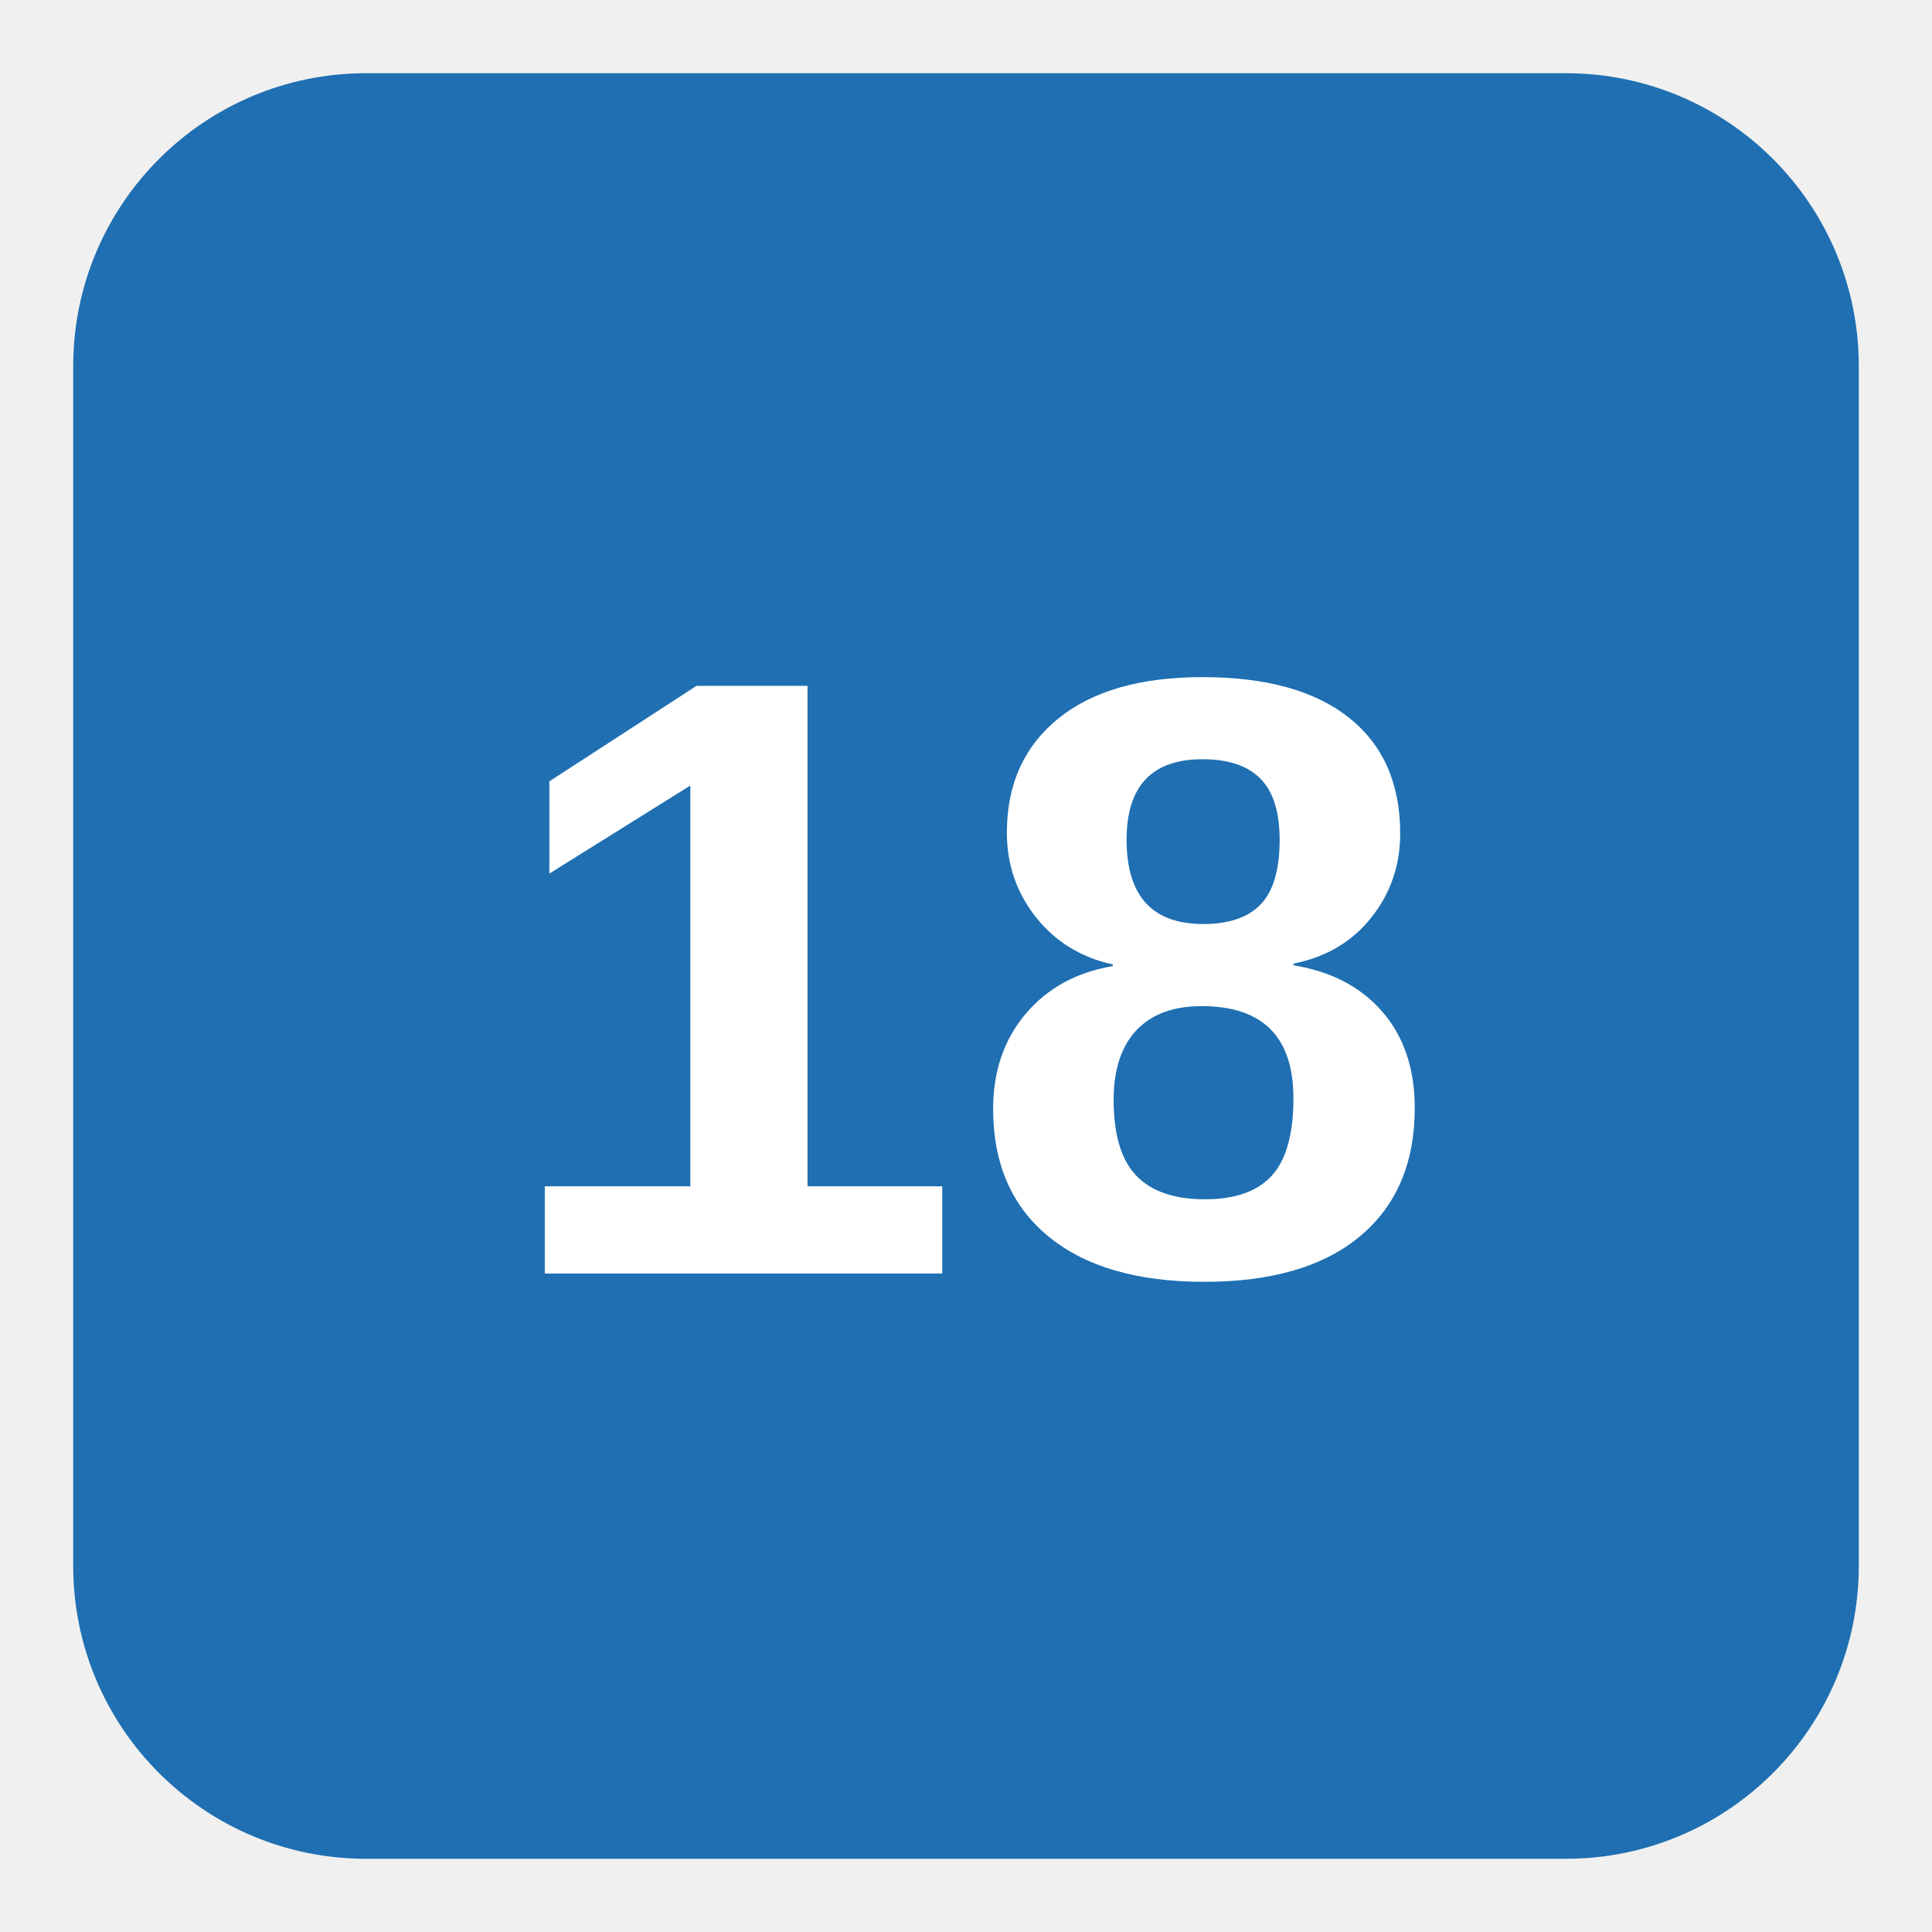
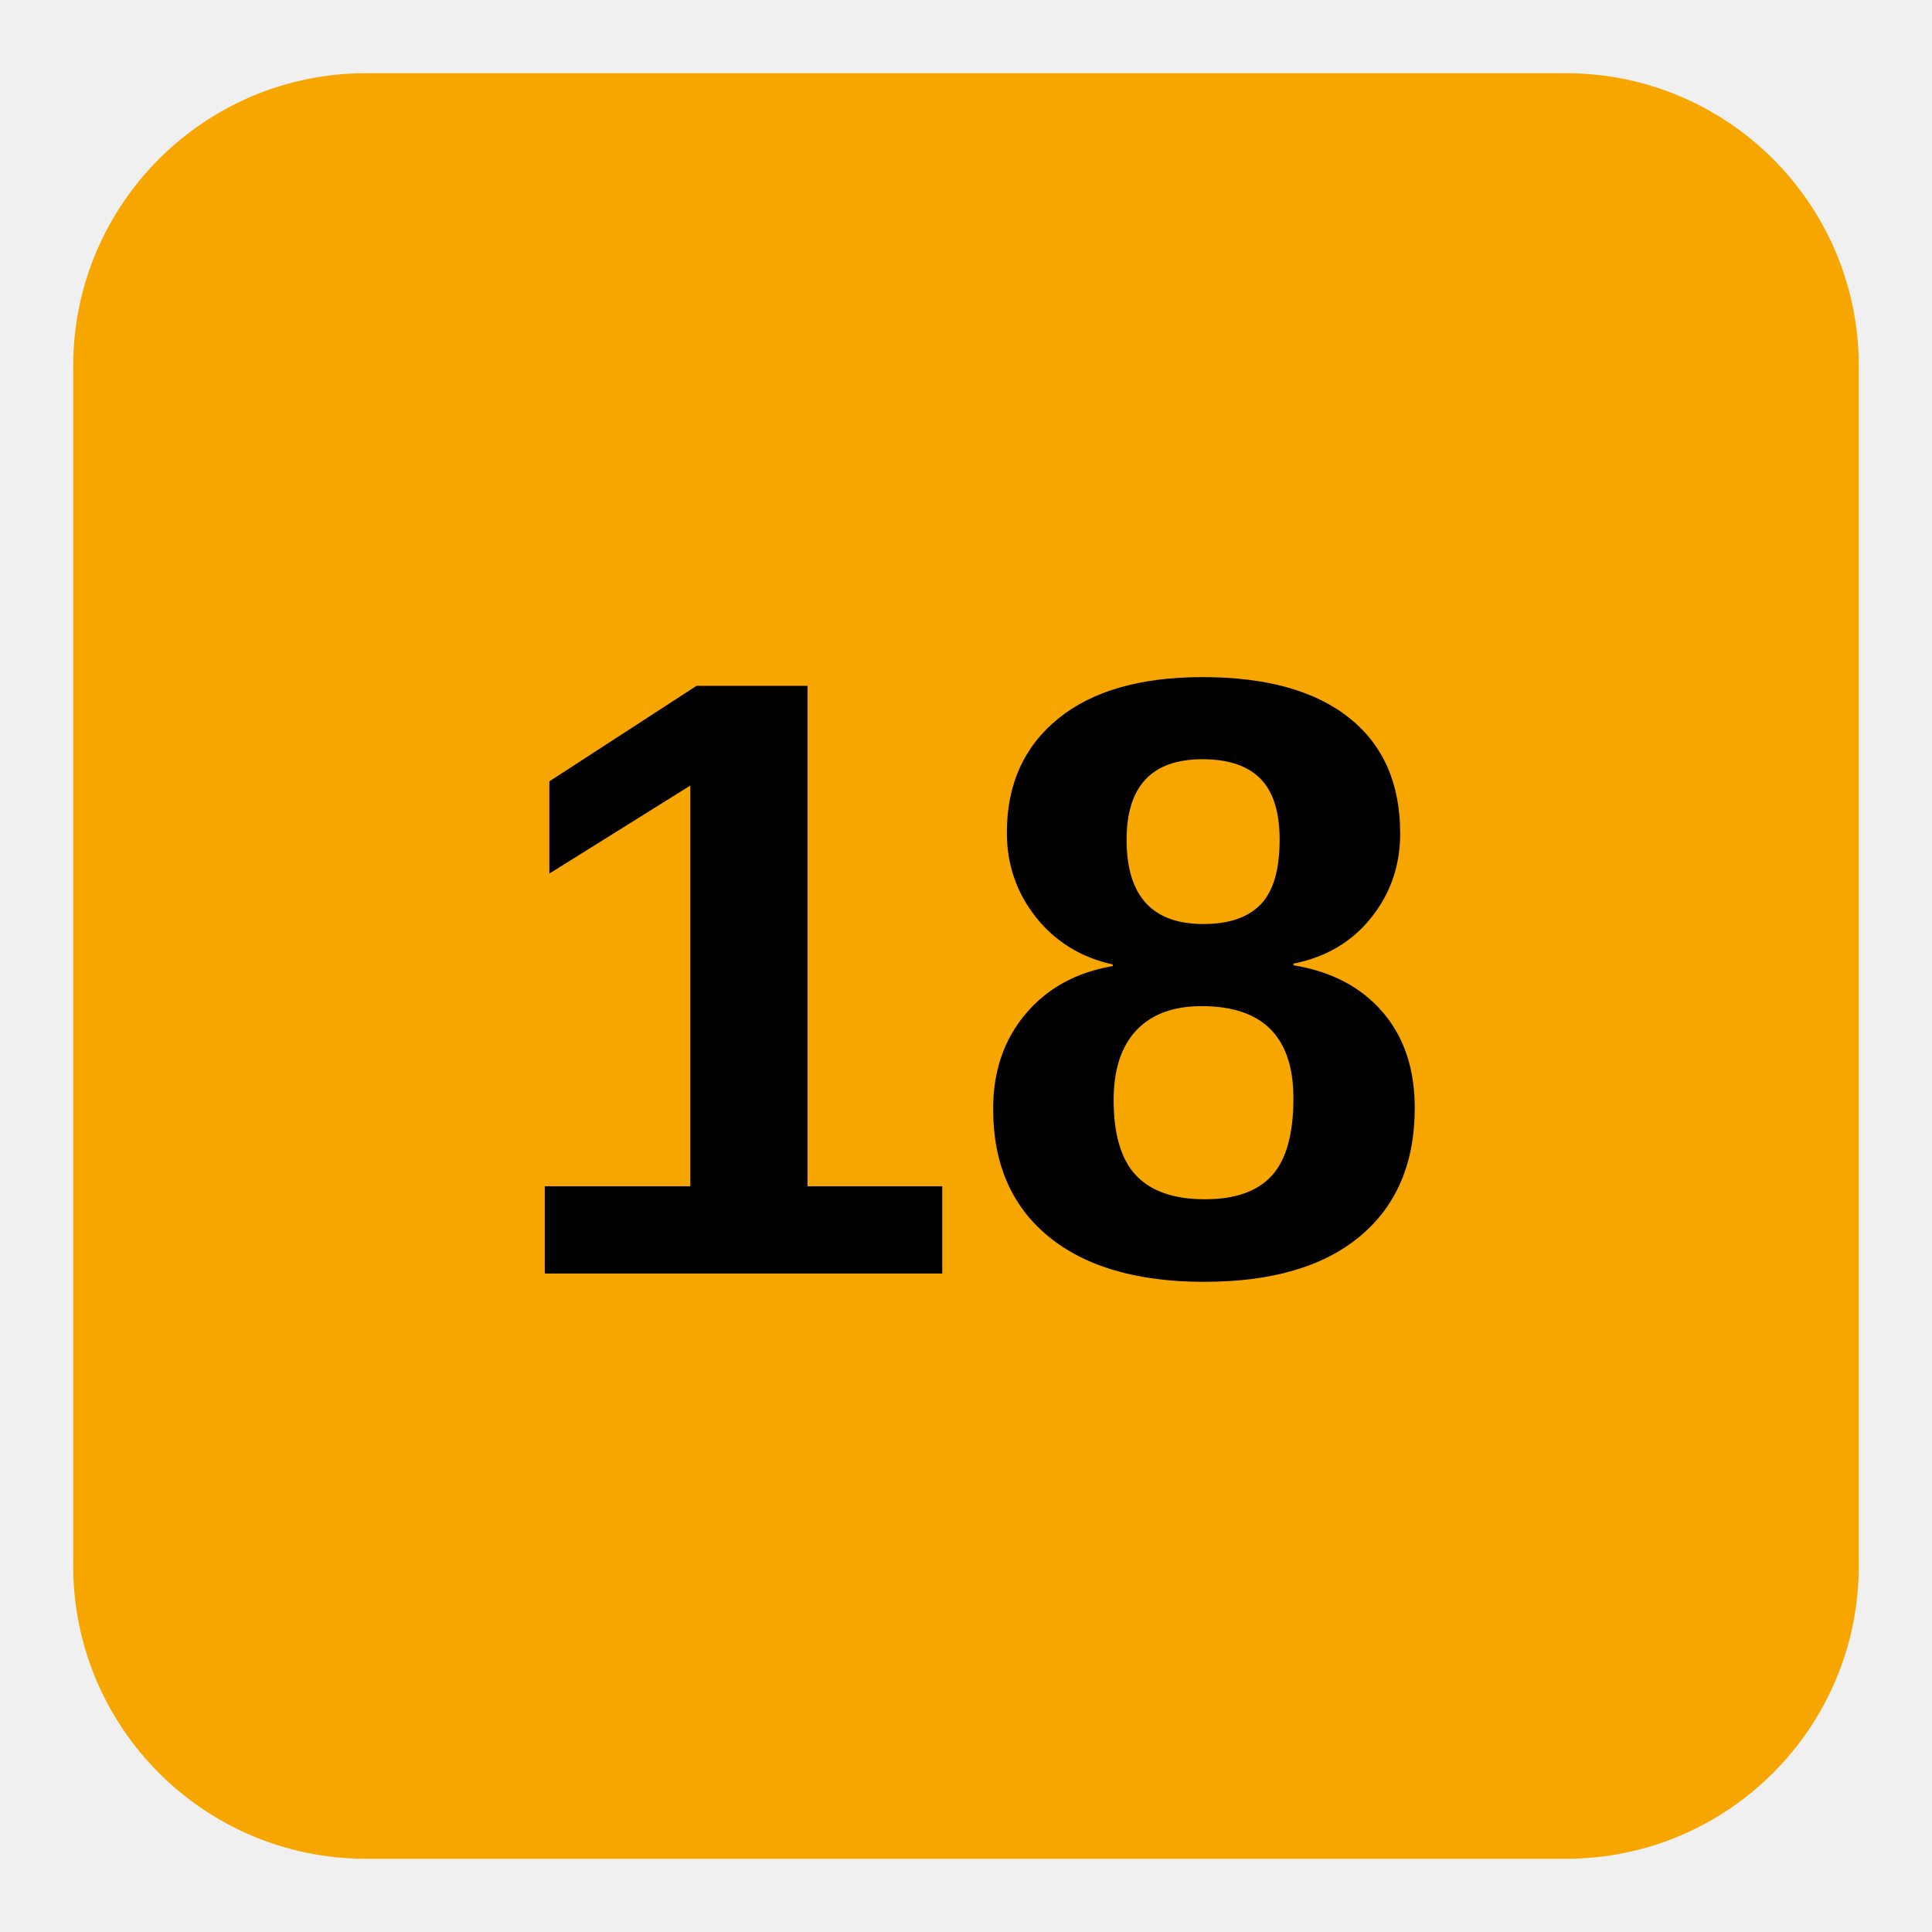
<svg xmlns="http://www.w3.org/2000/svg" width="475" height="475" viewBox="0 0 475 475">
-   <rect x="18" y="18" width="439" height="439" rx="72" fill="#1F6FB2" />
-   <text x="237.5" y="313.1" text-anchor="middle" font-family="Arial, Helvetica, sans-serif" font-size="210" font-weight="700" fill="#FFFFFF">18</text>
+   <rect x="18" y="18" width="439" height="439" rx="72" fill="#F7A600" />
+   <text x="237.5" y="313.1" text-anchor="middle" font-family="Arial, Helvetica, sans-serif" font-size="210" font-weight="700" fill="#000000">18</text>
</svg>
